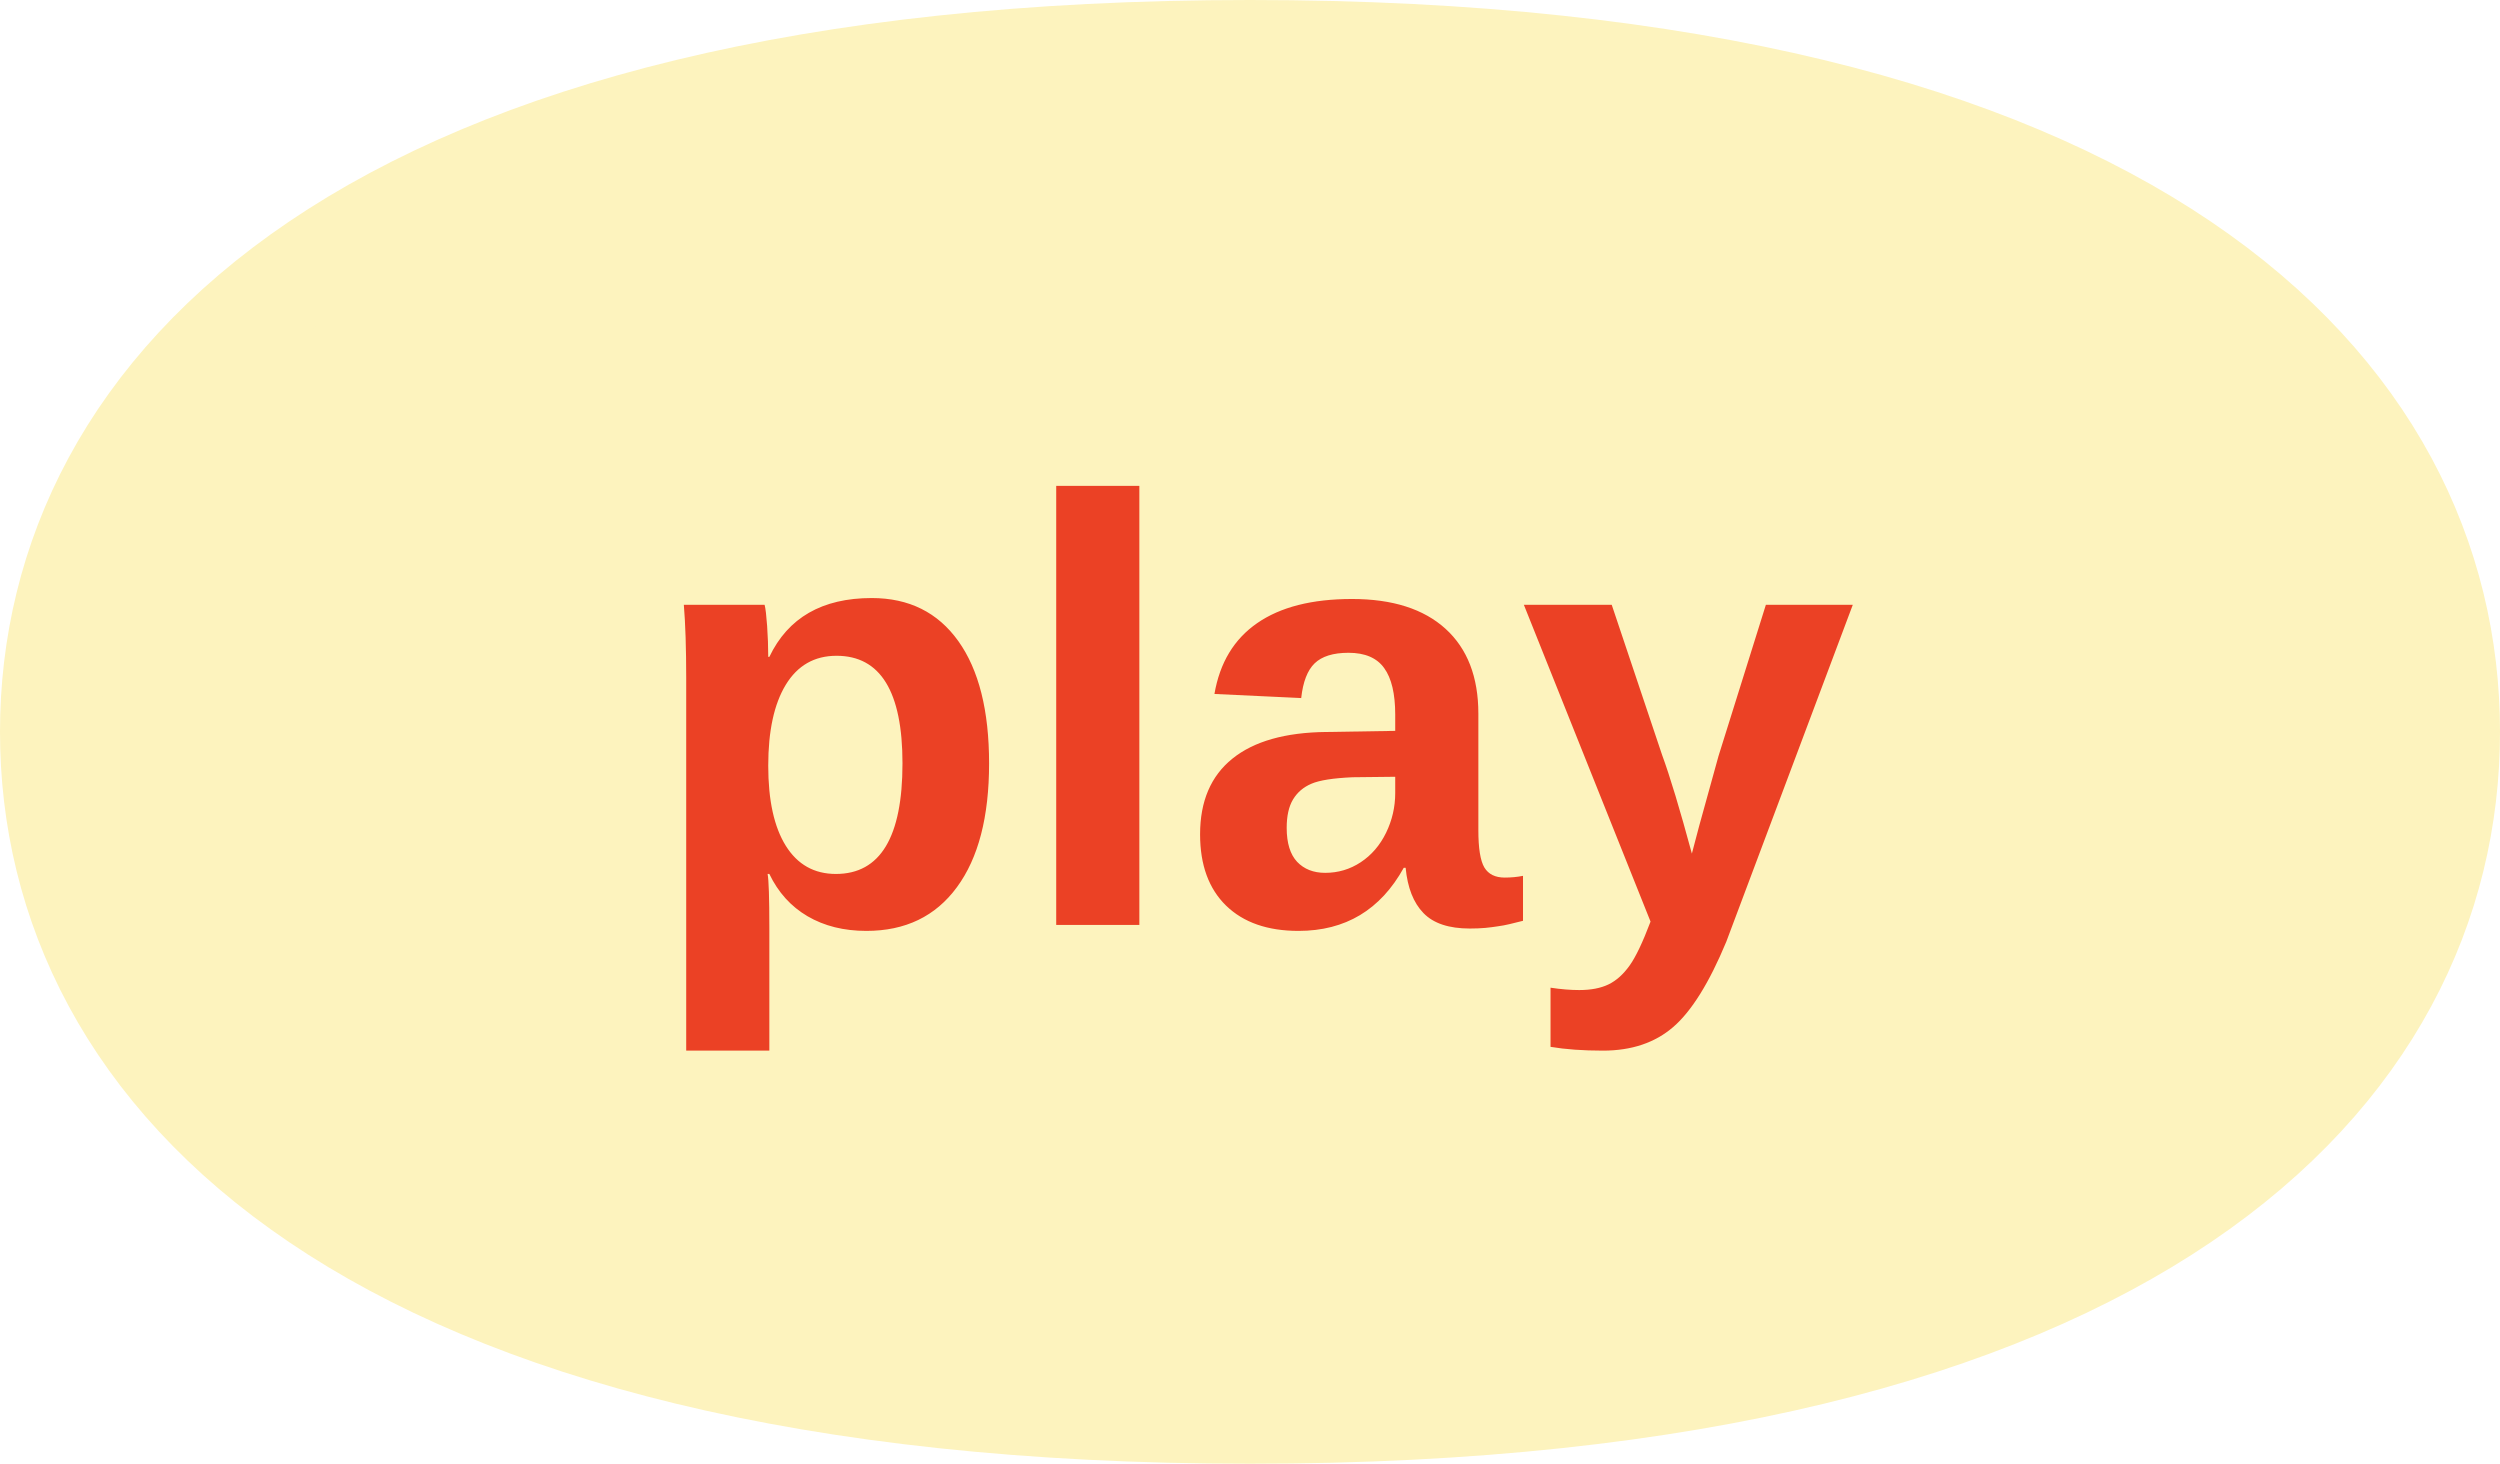
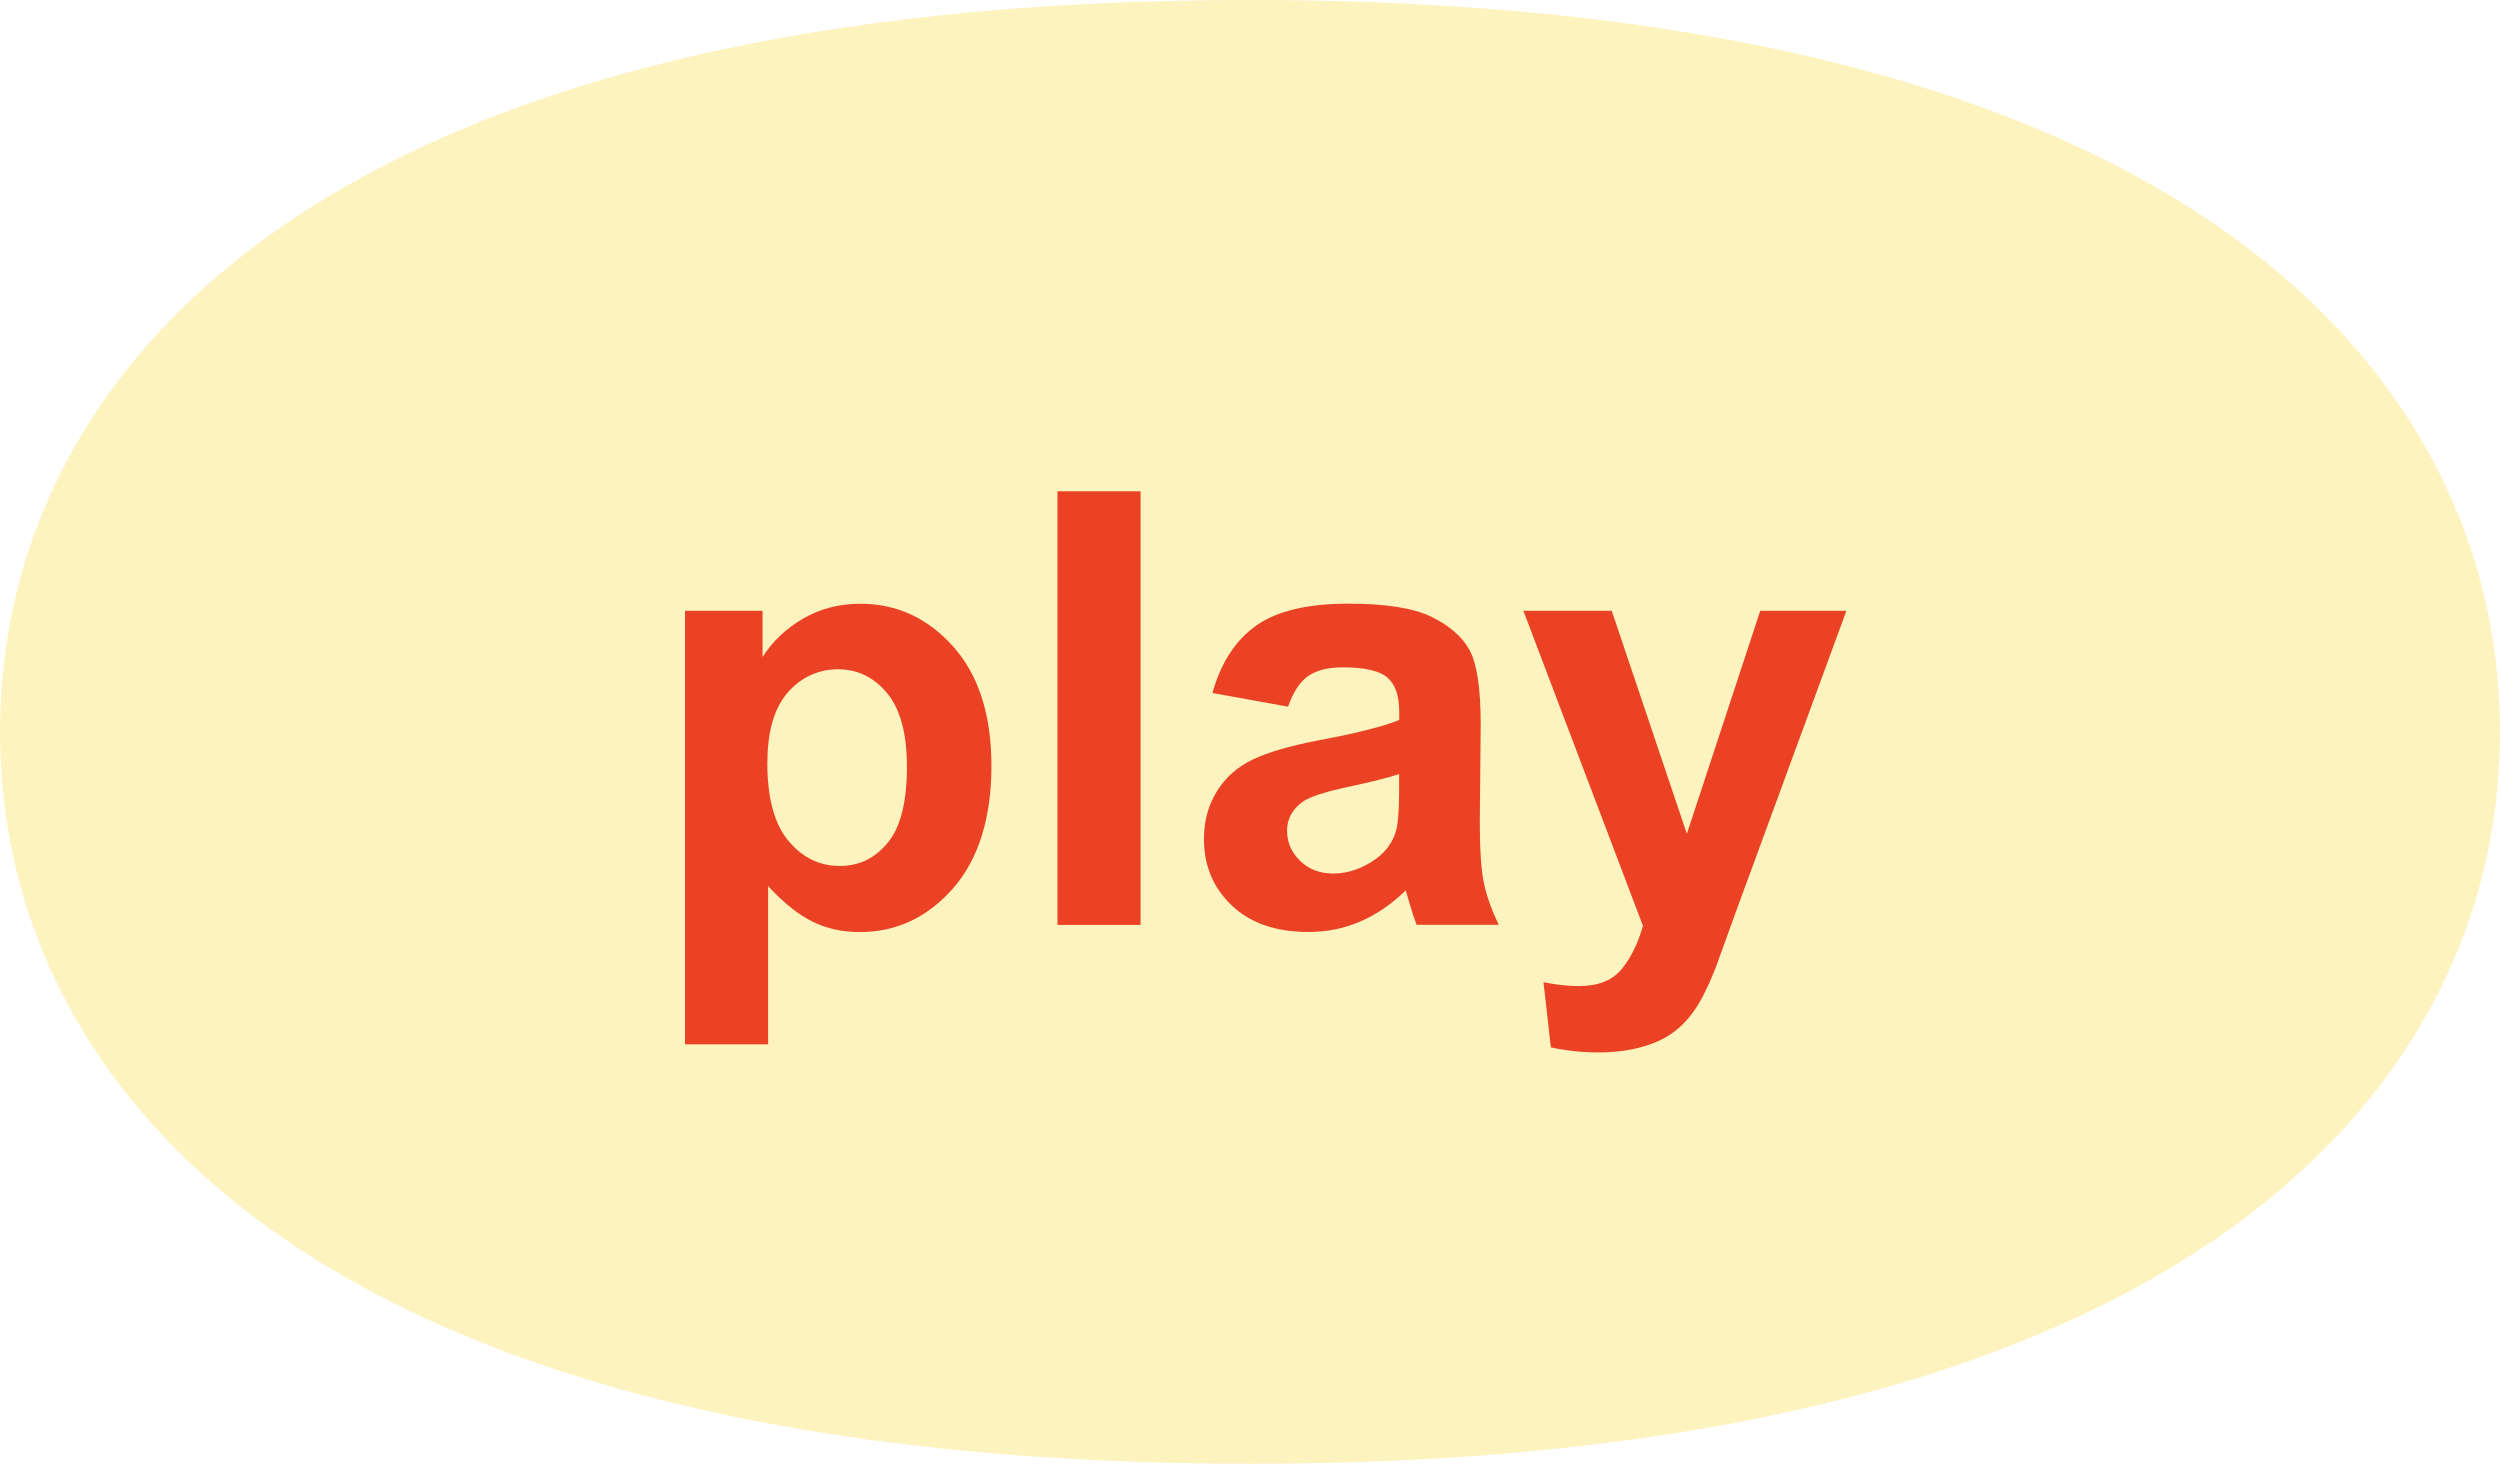
<svg xmlns="http://www.w3.org/2000/svg" id="Layer_2" data-name="Layer 2" viewBox="0 0 247.62 144.97">
  <defs>
    <style>
      .cls-1 {
        fill: #eb4125;
-         font-family: Arial-BoldMT, Arial;
-         font-size: 60px;
-         font-weight: 700;
      }

      .cls-2 {
        fill: #fdf3be;
        stroke: #fdf3be;
        stroke-miterlimit: 10;
        stroke-width: 10px;
      }
    </style>
  </defs>
  <g id="Layer_1-2" data-name="Layer 1">
    <g id="home_play_active">
      <path class="cls-2" d="M5,72.49c0,33.74,30.89,67.49,118.81,67.49,87.92,0,118.81-33.74,118.81-67.49,0-33.74-30.89-67.49-118.81-67.49-87.92,0-118.81,33.74-118.81,67.49Z" />
-       <text class="cls-1" transform="translate(63.78 91.61)">
-         <tspan x="0" y="0">play</tspan>
-       </text>
+       <g>
+         <path class="cls-1" d="M67.85,60.5h7.68v4.57c1-1.56,2.34-2.83,4.04-3.81s3.58-1.46,5.65-1.46c3.61,0,6.68,1.42,9.2,4.25s3.78,6.78,3.78,11.84-1.27,9.23-3.81,12.11c-2.54,2.88-5.62,4.32-9.23,4.32-1.72,0-3.28-.34-4.67-1.03-1.4-.68-2.87-1.86-4.41-3.52v15.67h-8.23v-42.95ZM76,75.52c0,3.5.69,6.08,2.08,7.75,1.39,1.67,3.08,2.5,5.07,2.5s3.51-.77,4.78-2.3c1.27-1.53,1.9-4.05,1.9-7.54,0-3.26-.65-5.68-1.96-7.27-1.31-1.58-2.93-2.37-4.86-2.37s-3.68.78-5.01,2.33c-1.33,1.55-1.99,3.85-1.99,6.9Z" />
+         <path class="cls-1" d="M104.74,91.61v-42.95h8.23v42.95h-8.23Z" />
+         <path class="cls-1" d="M127.56,69.99l-7.47-1.35c.84-3.01,2.29-5.23,4.34-6.68s5.1-2.17,9.14-2.17c3.67,0,6.41.43,8.2,1.3s3.06,1.97,3.79,3.31,1.1,3.79,1.1,7.37l-.09,9.61c0,2.73.13,4.75.4,6.05s.76,2.69,1.48,4.17h-8.14c-.21-.55-.48-1.36-.79-2.43-.14-.49-.23-.81-.29-.97-1.41,1.37-2.91,2.39-4.51,3.08s-3.31,1.03-5.13,1.03c-3.2,0-5.73-.87-7.57-2.61s-2.77-3.94-2.77-6.59c0-1.76.42-3.33,1.26-4.7s2.02-2.43,3.53-3.16,3.7-1.37,6.55-1.92c3.85-.72,6.51-1.4,8-2.02v-.82c0-1.58-.39-2.71-1.17-3.38s-2.26-1.01-4.42-1.01c-1.46,0-2.61.29-3.43.86s-1.48,1.59-1.99,3.03ZM138.58,76.67c-1.05.35-2.72.77-5.01,1.26s-3.78.97-4.48,1.44c-1.07.76-1.61,1.73-1.61,2.9s.43,2.15,1.29,2.99,1.95,1.26,3.28,1.26c1.48,0,2.9-.49,4.25-1.46,1-.74,1.65-1.65,1.96-2.72.21-.7.32-2.04.32-4.01v-1.64Z" />
+         <path class="cls-1" d="M150.88,60.5h8.76l7.44,22.09,7.27-22.09h8.53l-10.99,29.94-1.96,5.42c-.72,1.82-1.41,3.2-2.07,4.16s-1.41,1.73-2.26,2.33-1.89,1.06-3.13,1.39-2.64.5-4.2.5-3.13-.17-4.66-.5l-.73-6.45c1.29.25,2.45.38,3.49.38,1.91,0,3.33-.56,4.25-1.68s1.62-2.55,2.11-4.29l-11.84-31.2Z" />
+       </g>
    </g>
  </g>
</svg>
